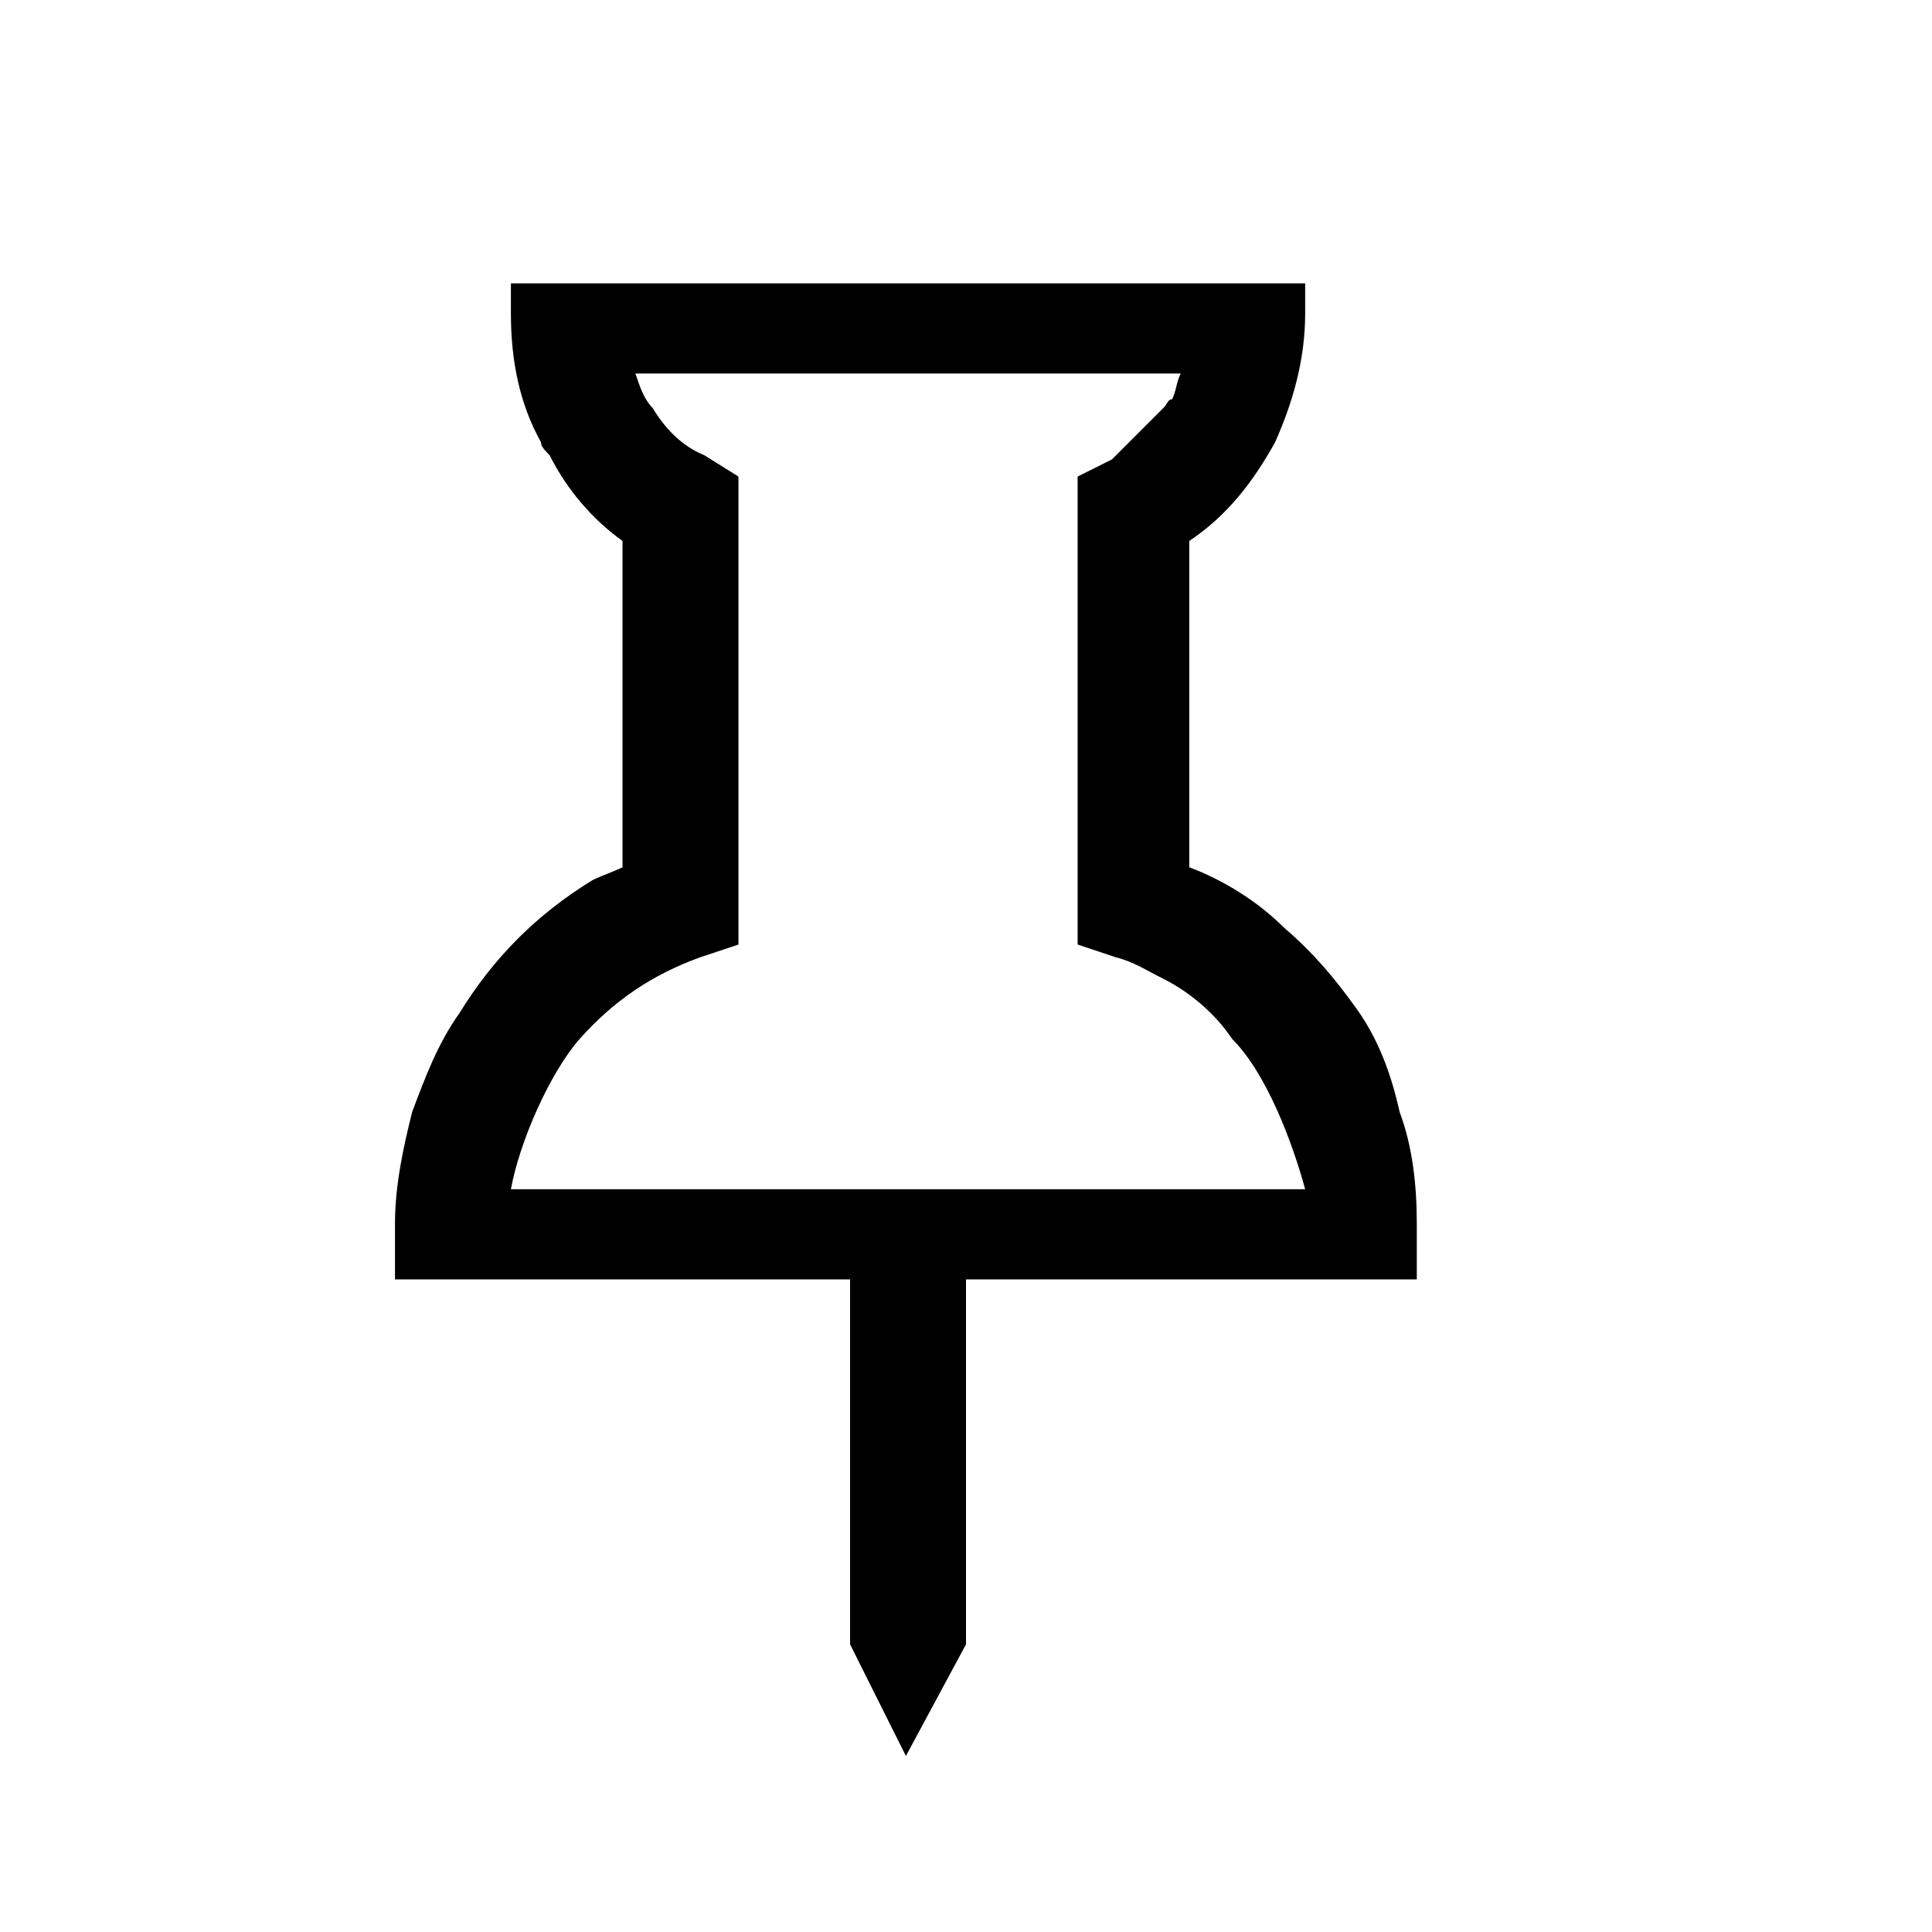
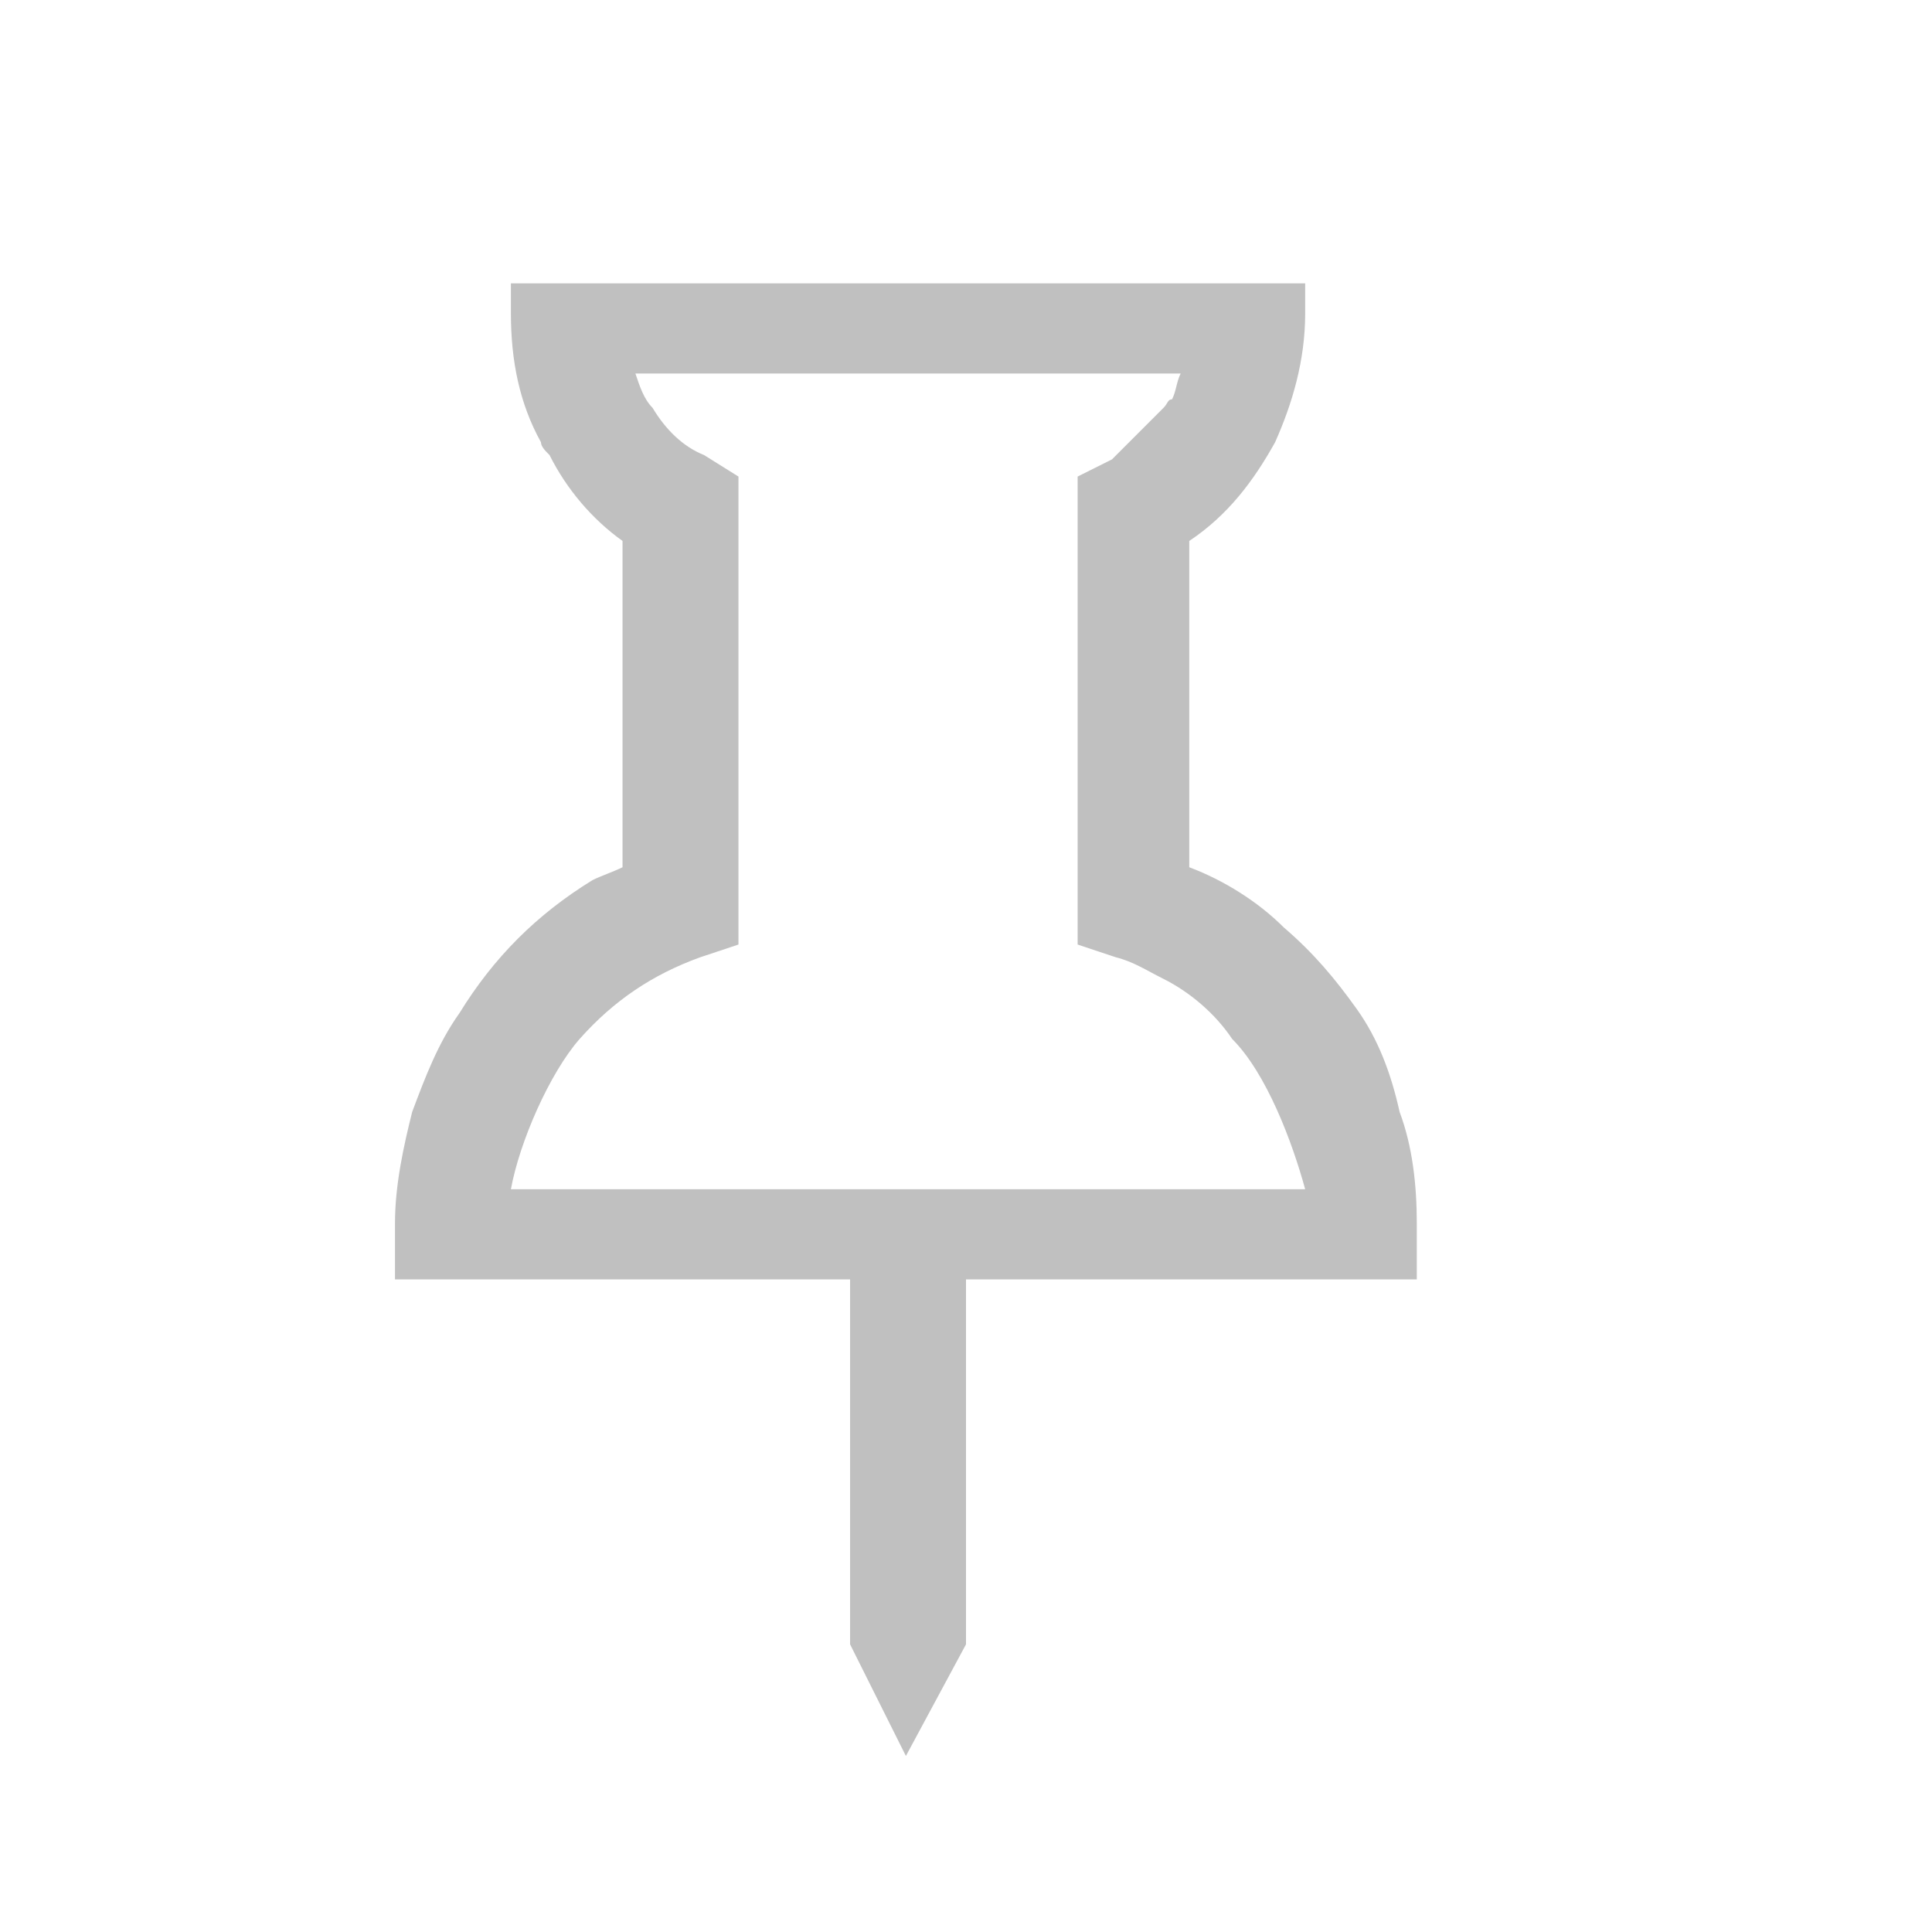
- <svg xmlns="http://www.w3.org/2000/svg" xmlns:ns1="http://xml.openoffice.org/svg/export" version="1.2" width="4.5mm" height="4.5mm" viewBox="0 0 450 450" preserveAspectRatio="xMidYMid" fill-rule="evenodd" stroke-width="28.222" stroke-linejoin="round" xml:space="preserve">
-   <defs class="ClipPathGroup">
+ <svg xmlns="http://www.w3.org/2000/svg" xmlns:ns1="http://xml.openoffice.org/svg/export" version="1.2" width="4.5mm" height="4.5mm" viewBox="0 0 450 450" preserveAspectRatio="xMidYMid" fill-rule="evenodd" stroke-width="28.222" stroke-linejoin="round" xml:space="preserve" id="svg3360">
+   <defs class="ClipPathGroup" id="defs3302">
    <clipPath id="presentation_clip_path" clipPathUnits="userSpaceOnUse">
-       <rect x="0" y="0" width="450" height="450" />
+       <rect x="0" y="0" width="450" height="450" id="rect3296" />
    </clipPath>
    <clipPath id="presentation_clip_path_shrink" clipPathUnits="userSpaceOnUse">
-       <rect x="0" y="0" width="450" height="450" />
+       <rect x="0" y="0" width="450" height="450" id="rect3299" />
    </clipPath>
  </defs>
-   <defs class="TextShapeIndex">
-     <g ns1:slide="id1" ns1:id-list="id3" />
+   <defs class="TextShapeIndex" id="defs3306">
+     <g ns1:slide="id1" ns1:id-list="id3" id="g3304" />
  </defs>
-   <defs class="EmbeddedBulletChars">
+   <defs class="EmbeddedBulletChars" id="defs3338">
    <g id="bullet-char-template-57356" transform="scale(0.0004882812,-0.0004882812)">
-       <path d="M 580,1141 L 1163,571 580,0 -4,571 580,1141 Z" />
+       <path d="M 580,1141 L 1163,571 580,0 -4,571 580,1141 Z" id="path3308" />
    </g>
    <g id="bullet-char-template-57354" transform="scale(0.0004882812,-0.0004882812)">
-       <path d="M 8,1128 L 1137,1128 1137,0 8,0 8,1128 Z" />
+       <path d="M 8,1128 L 1137,1128 1137,0 8,0 8,1128 Z" id="path3311" />
    </g>
    <g id="bullet-char-template-10146" transform="scale(0.0004882812,-0.0004882812)">
-       <path d="M 174,0 L 602,739 174,1481 1456,739 174,0 Z M 1358,739 L 309,1346 659,739 1358,739 Z" />
+       <path d="M 174,0 L 602,739 174,1481 1456,739 174,0 Z M 1358,739 L 309,1346 659,739 1358,739 Z" id="path3314" />
    </g>
    <g id="bullet-char-template-10132" transform="scale(0.0004882812,-0.0004882812)">
-       <path d="M 2015,739 L 1276,0 717,0 1260,543 174,543 174,936 1260,936 717,1481 1274,1481 2015,739 Z" />
+       <path d="M 2015,739 L 1276,0 717,0 1260,543 174,543 174,936 1260,936 717,1481 1274,1481 2015,739 Z" id="path3317" />
    </g>
    <g id="bullet-char-template-10007" transform="scale(0.0004882812,-0.0004882812)">
-       <path d="M 0,-2 C -7,14 -16,27 -25,37 L 356,567 C 262,823 215,952 215,954 215,979 228,992 255,992 264,992 276,990 289,987 310,991 331,999 354,1012 L 381,999 492,748 772,1049 836,1024 860,1049 C 881,1039 901,1025 922,1006 886,937 835,863 770,784 769,783 710,716 594,584 L 774,223 C 774,196 753,168 711,139 L 727,119 C 717,90 699,76 672,76 641,76 570,178 457,381 L 164,-76 C 142,-110 111,-127 72,-127 30,-127 9,-110 8,-76 1,-67 -2,-52 -2,-32 -2,-23 -1,-13 0,-2 Z" />
+       <path d="M 0,-2 C -7,14 -16,27 -25,37 L 356,567 C 262,823 215,952 215,954 215,979 228,992 255,992 264,992 276,990 289,987 310,991 331,999 354,1012 L 381,999 492,748 772,1049 836,1024 860,1049 C 881,1039 901,1025 922,1006 886,937 835,863 770,784 769,783 710,716 594,584 L 774,223 C 774,196 753,168 711,139 L 727,119 C 717,90 699,76 672,76 641,76 570,178 457,381 L 164,-76 C 142,-110 111,-127 72,-127 30,-127 9,-110 8,-76 1,-67 -2,-52 -2,-32 -2,-23 -1,-13 0,-2 Z" id="path3320" />
    </g>
    <g id="bullet-char-template-10004" transform="scale(0.0004882812,-0.0004882812)">
-       <path d="M 285,-33 C 182,-33 111,30 74,156 52,228 41,333 41,471 41,549 55,616 82,672 116,743 169,778 240,778 293,778 328,747 346,684 L 369,508 C 377,444 397,411 428,410 L 1163,1116 C 1174,1127 1196,1133 1229,1133 1271,1133 1292,1118 1292,1087 L 1292,965 C 1292,929 1282,901 1262,881 L 442,47 C 390,-6 338,-33 285,-33 Z" />
+       <path d="M 285,-33 C 182,-33 111,30 74,156 52,228 41,333 41,471 41,549 55,616 82,672 116,743 169,778 240,778 293,778 328,747 346,684 L 369,508 C 377,444 397,411 428,410 L 1163,1116 C 1174,1127 1196,1133 1229,1133 1271,1133 1292,1118 1292,1087 L 1292,965 C 1292,929 1282,901 1262,881 L 442,47 C 390,-6 338,-33 285,-33 Z" id="path3323" />
    </g>
    <g id="bullet-char-template-9679" transform="scale(0.0004882812,-0.0004882812)">
-       <path d="M 813,0 C 632,0 489,54 383,161 276,268 223,411 223,592 223,773 276,916 383,1023 489,1130 632,1184 813,1184 992,1184 1136,1130 1245,1023 1353,916 1407,772 1407,592 1407,412 1353,268 1245,161 1136,54 992,0 813,0 Z" />
+       <path d="M 813,0 C 632,0 489,54 383,161 276,268 223,411 223,592 223,773 276,916 383,1023 489,1130 632,1184 813,1184 992,1184 1136,1130 1245,1023 1353,916 1407,772 1407,592 1407,412 1353,268 1245,161 1136,54 992,0 813,0 Z" id="path3326" />
    </g>
    <g id="bullet-char-template-8226" transform="scale(0.0004882812,-0.0004882812)">
-       <path d="M 346,457 C 273,457 209,483 155,535 101,586 74,649 74,723 74,796 101,859 155,911 209,963 273,989 346,989 419,989 480,963 531,910 582,859 608,796 608,723 608,648 583,586 532,535 482,483 420,457 346,457 Z" />
+       <path d="M 346,457 C 273,457 209,483 155,535 101,586 74,649 74,723 74,796 101,859 155,911 209,963 273,989 346,989 419,989 480,963 531,910 582,859 608,796 608,723 608,648 583,586 532,535 482,483 420,457 346,457 Z" id="path3329" />
    </g>
    <g id="bullet-char-template-8211" transform="scale(0.0004882812,-0.0004882812)">
-       <path d="M -4,459 L 1135,459 1135,606 -4,606 -4,459 Z" />
+       <path d="M -4,459 L 1135,459 1135,606 -4,606 -4,459 Z" id="path3332" />
    </g>
    <g id="bullet-char-template-61548" transform="scale(0.0004882812,-0.0004882812)">
-       <path d="M 173,740 C 173,903 231,1043 346,1159 462,1274 601,1332 765,1332 928,1332 1067,1274 1183,1159 1299,1043 1357,903 1357,740 1357,577 1299,437 1183,322 1067,206 928,148 765,148 601,148 462,206 346,322 231,437 173,577 173,740 Z" />
+       <path d="M 173,740 C 173,903 231,1043 346,1159 462,1274 601,1332 765,1332 928,1332 1067,1274 1183,1159 1299,1043 1357,903 1357,740 1357,577 1299,437 1183,322 1067,206 928,148 765,148 601,148 462,206 346,322 231,437 173,577 173,740 Z" id="path3335" />
    </g>
  </defs>
-   <g>
+   <g id="g3343">
    <g id="id2" class="Master_Slide">
      <g id="bg-id2" class="Background" />
      <g id="bo-id2" class="BackgroundObjects" />
    </g>
  </g>
-   <g class="SlideGroup">
-     <g>
+   <g class="SlideGroup" id="g3358">
+     <g id="g3356">
      <g id="container-id1">
        <g id="id1" class="Slide" clip-path="url(#presentation_clip_path)">
-           <g class="Page">
-             <g class="Graphic">
+           <g class="Page" id="g3352">
+             <g class="Graphic" id="g3350">
              <g id="id3">
-                 <rect class="BoundingBox" stroke="none" fill="none" x="0" y="0" width="450" height="450" />
-                 <path fill="rgb(0,0,0)" stroke="none" d="M 119,66 L 304,66 304,73 C 304,84 301,94 297,103 292,112 286,120 277,126 L 277,202 C 285,205 293,210 299,216 306,222 311,228 316,235 321,242 324,250 326,259 329,267 330,276 330,285 L 330,298 225,298 225,383 211,409 198,383 198,298 92,298 92,285 C 92,276 94,267 96,259 99,251 102,243 107,236 115,223 125,213 138,205 140,204 143,203 145,202 L 145,126 C 138,121 132,114 128,106 127,105 126,104 126,103 121,94 119,84 119,73 L 119,66 Z M 148,87 C 149,90 150,93 152,95 155,100 159,104 164,106 L 172,111 172,220 163,223 C 152,227 143,233 135,242 128,250 121,266 119,277 L 304,277 C 301,266 295,250 287,242 283,236 277,231 271,228 267,226 264,224 260,223 L 251,220 251,111 259,107 C 261,105 263,103 265,101 267,99 269,97 271,95 272,94 272,93 273,93 274,91 274,89 275,87 L 148,87 Z" />
+                 <rect class="BoundingBox" stroke="none" fill="none" x="0" y="0" width="450" height="450" id="rect3345" />
+                 <path fill="rgb(0,0,0)" stroke="none" d="M 119,66 L 304,66 304,73 C 304,84 301,94 297,103 292,112 286,120 277,126 L 277,202 C 285,205 293,210 299,216 306,222 311,228 316,235 321,242 324,250 326,259 329,267 330,276 330,285 L 330,298 225,298 225,383 211,409 198,383 198,298 92,298 92,285 C 92,276 94,267 96,259 99,251 102,243 107,236 115,223 125,213 138,205 140,204 143,203 145,202 L 145,126 C 138,121 132,114 128,106 127,105 126,104 126,103 121,94 119,84 119,73 L 119,66 Z M 148,87 C 149,90 150,93 152,95 155,100 159,104 164,106 L 172,111 172,220 163,223 C 152,227 143,233 135,242 128,250 121,266 119,277 L 304,277 C 301,266 295,250 287,242 283,236 277,231 271,228 267,226 264,224 260,223 L 251,220 251,111 259,107 C 261,105 263,103 265,101 267,99 269,97 271,95 272,94 272,93 273,93 274,91 274,89 275,87 L 148,87 Z" id="path3347" style="fill:#c0c0c0" />
              </g>
            </g>
          </g>
        </g>
      </g>
    </g>
  </g>
</svg>
